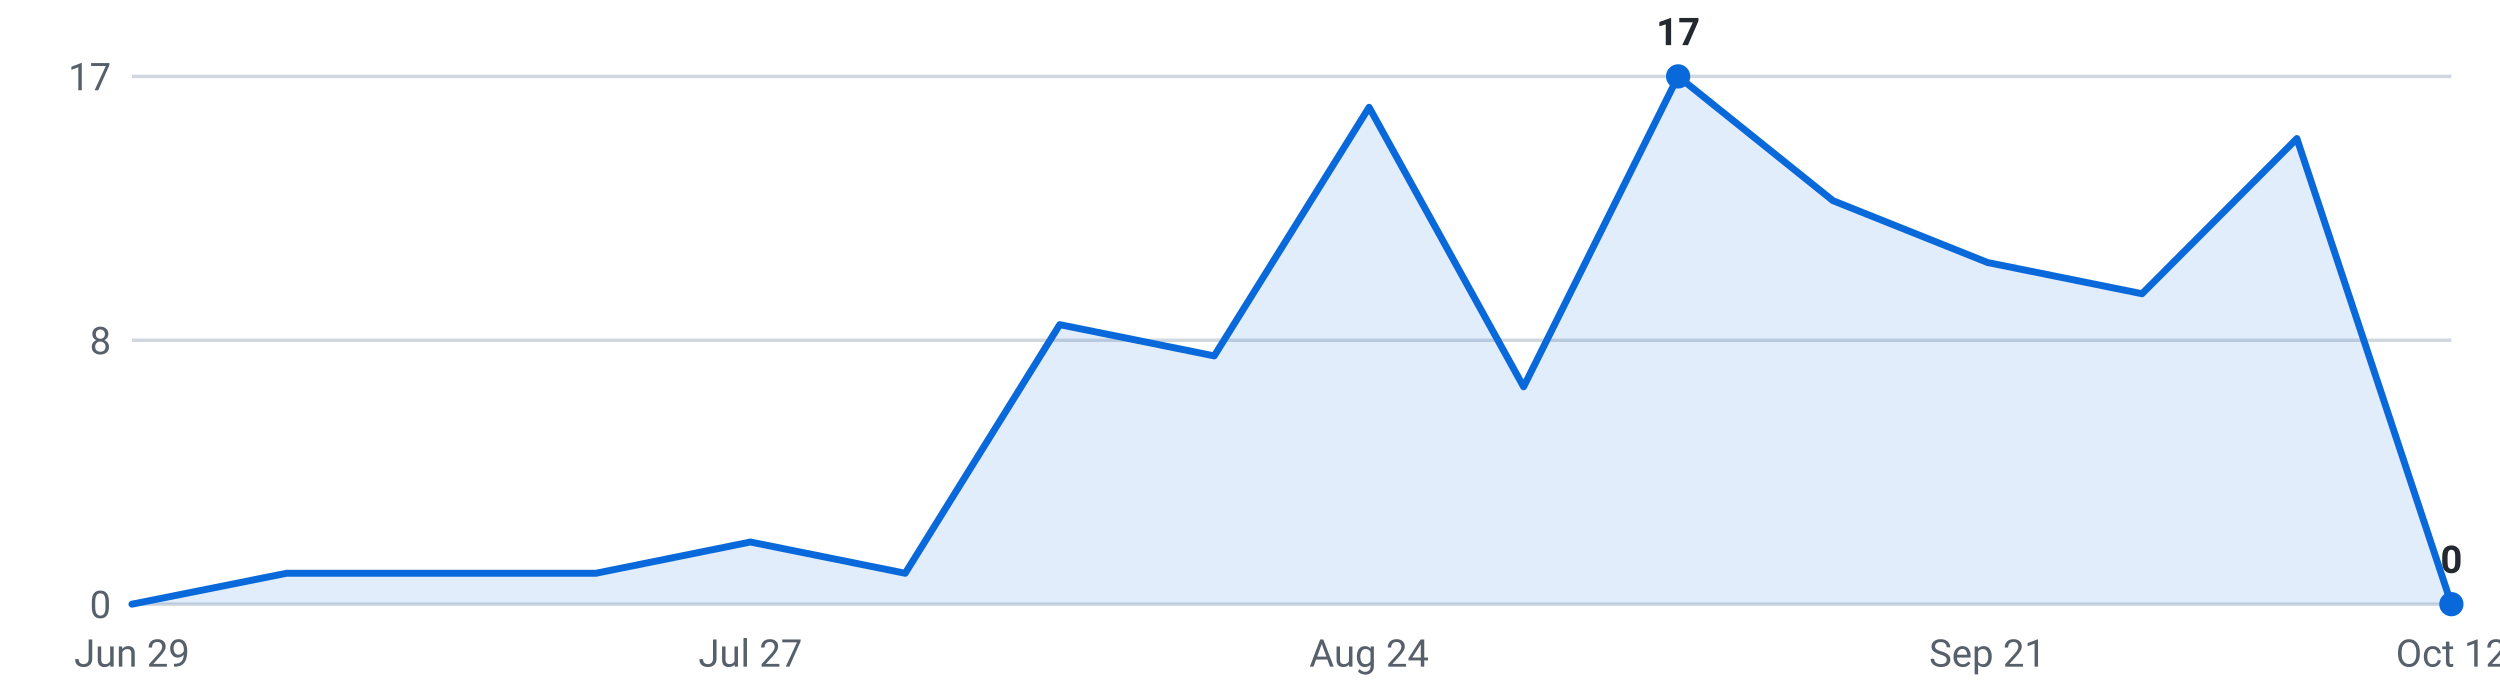
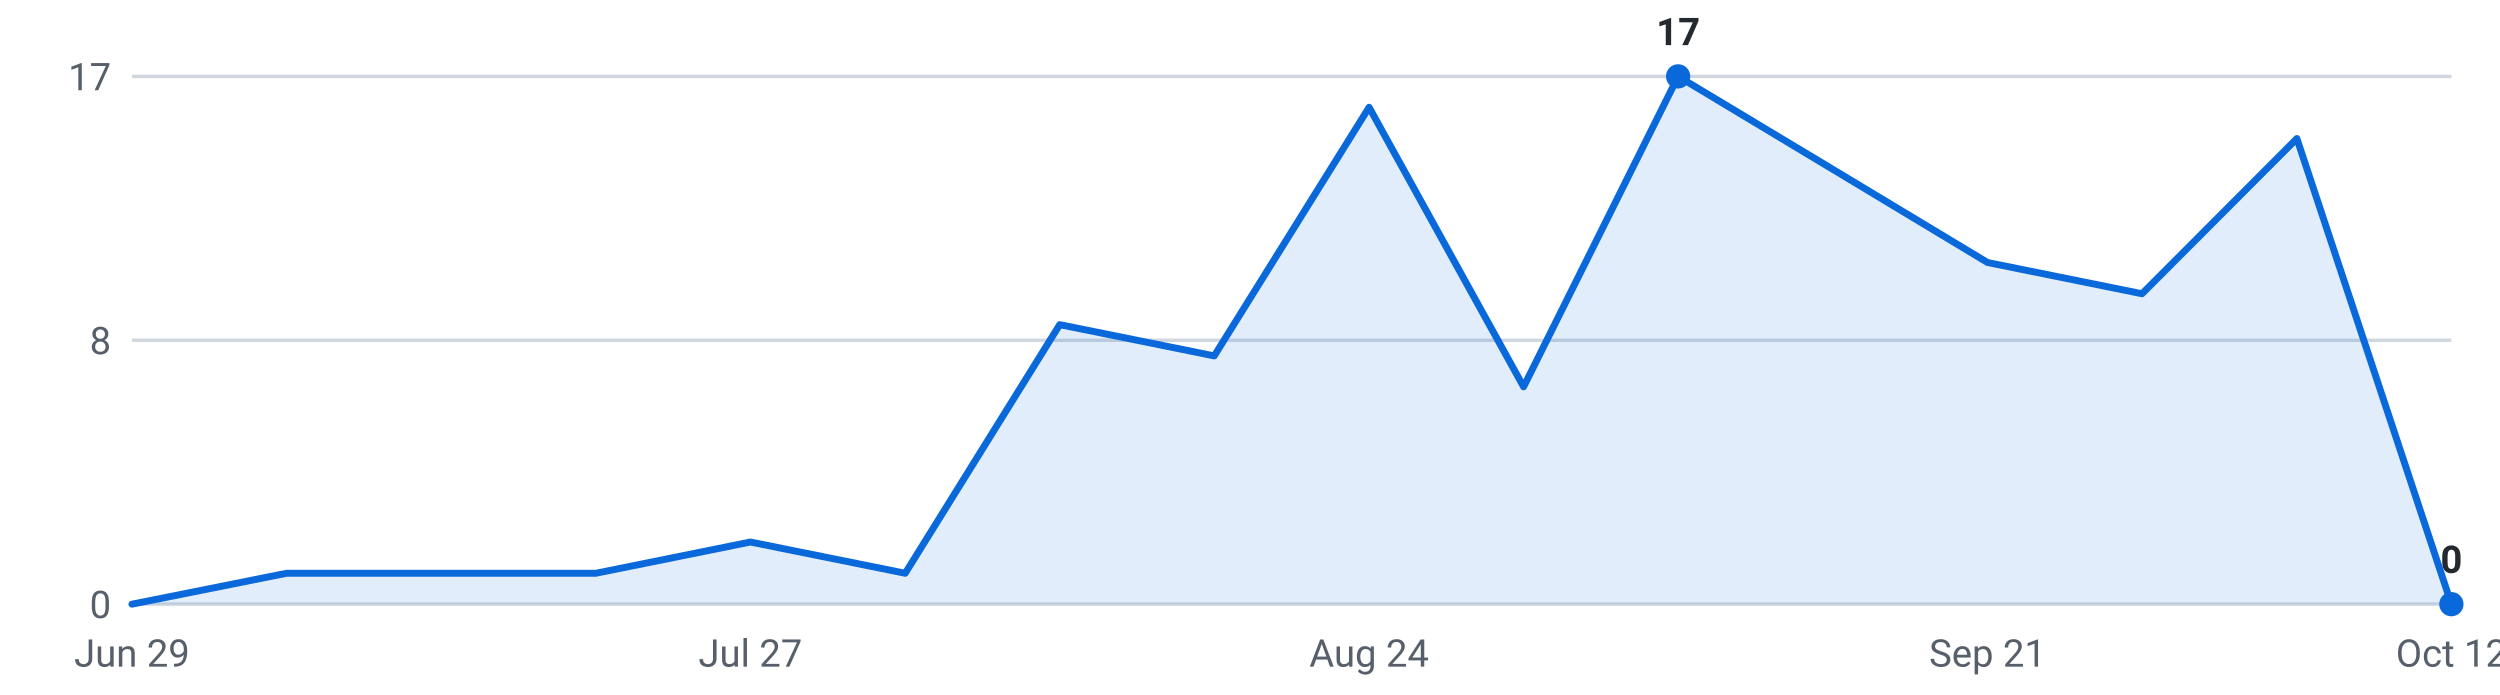
<svg xmlns="http://www.w3.org/2000/svg" viewBox="0 0 720 200" width="720" height="200" role="img" aria-label="Internships posted per week, last 16 weeks">
  <g font-family="-apple-system,Segoe UI,Roboto,sans-serif" font-size="11">
    <line x1="38" y1="174.0" x2="706" y2="174.0" stroke="#d0d7de" stroke-width="1" />
    <text x="32" y="178.0" text-anchor="end" fill="#57606a">0</text>
    <line x1="38" y1="98.0" x2="706" y2="98.0" stroke="#d0d7de" stroke-width="1" />
    <text x="32" y="102.0" text-anchor="end" fill="#57606a">8</text>
    <line x1="38" y1="22.0" x2="706" y2="22.0" stroke="#d0d7de" stroke-width="1" />
    <text x="32" y="26.0" text-anchor="end" fill="#57606a">17</text>
-     <path d="M38.0,174 L38.0,174.0 L82.5,165.1 L127.1,165.1 L171.6,165.1 L216.1,156.1 L260.7,165.1 L305.2,93.5 L349.7,102.5 L394.3,30.9 L438.8,111.4 L483.3,22.0 L527.9,57.8 L572.4,75.6 L616.9,84.6 L661.5,39.9 L706.0,174.0 L706.0,174 Z" fill="#0969da" fill-opacity="0.12" />
-     <polyline points="38.0,174.0 82.5,165.1 127.1,165.1 171.6,165.1 216.1,156.1 260.7,165.1 305.2,93.5 349.7,102.5 394.3,30.9 438.8,111.4 483.3,22.0 527.9,57.8 572.4,75.6 616.9,84.6 661.5,39.9 706.0,174.0" fill="none" stroke="#0969da" stroke-width="2" stroke-linejoin="round" stroke-linecap="round" />
+     <path d="M38.0,174 L38.0,174.0 L82.5,165.1 L127.1,165.1 L171.6,165.1 L216.1,156.1 L260.7,165.1 L305.2,93.5 L349.7,102.5 L394.3,30.9 L438.8,111.4 L483.3,22.0 L527.9,48.8 L572.4,75.6 L616.9,84.6 L661.5,39.9 L706.0,174.0 L706.0,174 Z" fill="#0969da" fill-opacity="0.12" />
+     <polyline points="38.0,174.0 82.5,165.1 127.1,165.1 171.6,165.1 216.1,156.1 260.7,165.1 305.2,93.5 349.7,102.5 394.3,30.9 438.8,111.4 483.3,22.0 527.9,48.8 572.4,75.6 616.9,84.6 661.5,39.9 706.0,174.0" fill="none" stroke="#0969da" stroke-width="2" stroke-linejoin="round" stroke-linecap="round" />
    <circle cx="483.3" cy="22.0" r="3.5" fill="#0969da" />
    <text x="483.3" y="13.0" text-anchor="middle" fill="#24292f" font-weight="600">17</text>
    <circle cx="706.0" cy="174.0" r="3.5" fill="#0969da" />
    <text x="706.0" y="165.0" text-anchor="middle" fill="#24292f" font-weight="600">0</text>
    <text x="38.0" y="192" text-anchor="middle" fill="#57606a">Jun 29</text>
    <text x="216.1" y="192" text-anchor="middle" fill="#57606a">Jul 27</text>
    <text x="394.3" y="192" text-anchor="middle" fill="#57606a">Aug 24</text>
    <text x="572.4" y="192" text-anchor="middle" fill="#57606a">Sep 21</text>
    <text x="706.0" y="192" text-anchor="middle" fill="#57606a">Oct 12</text>
  </g>
</svg>
